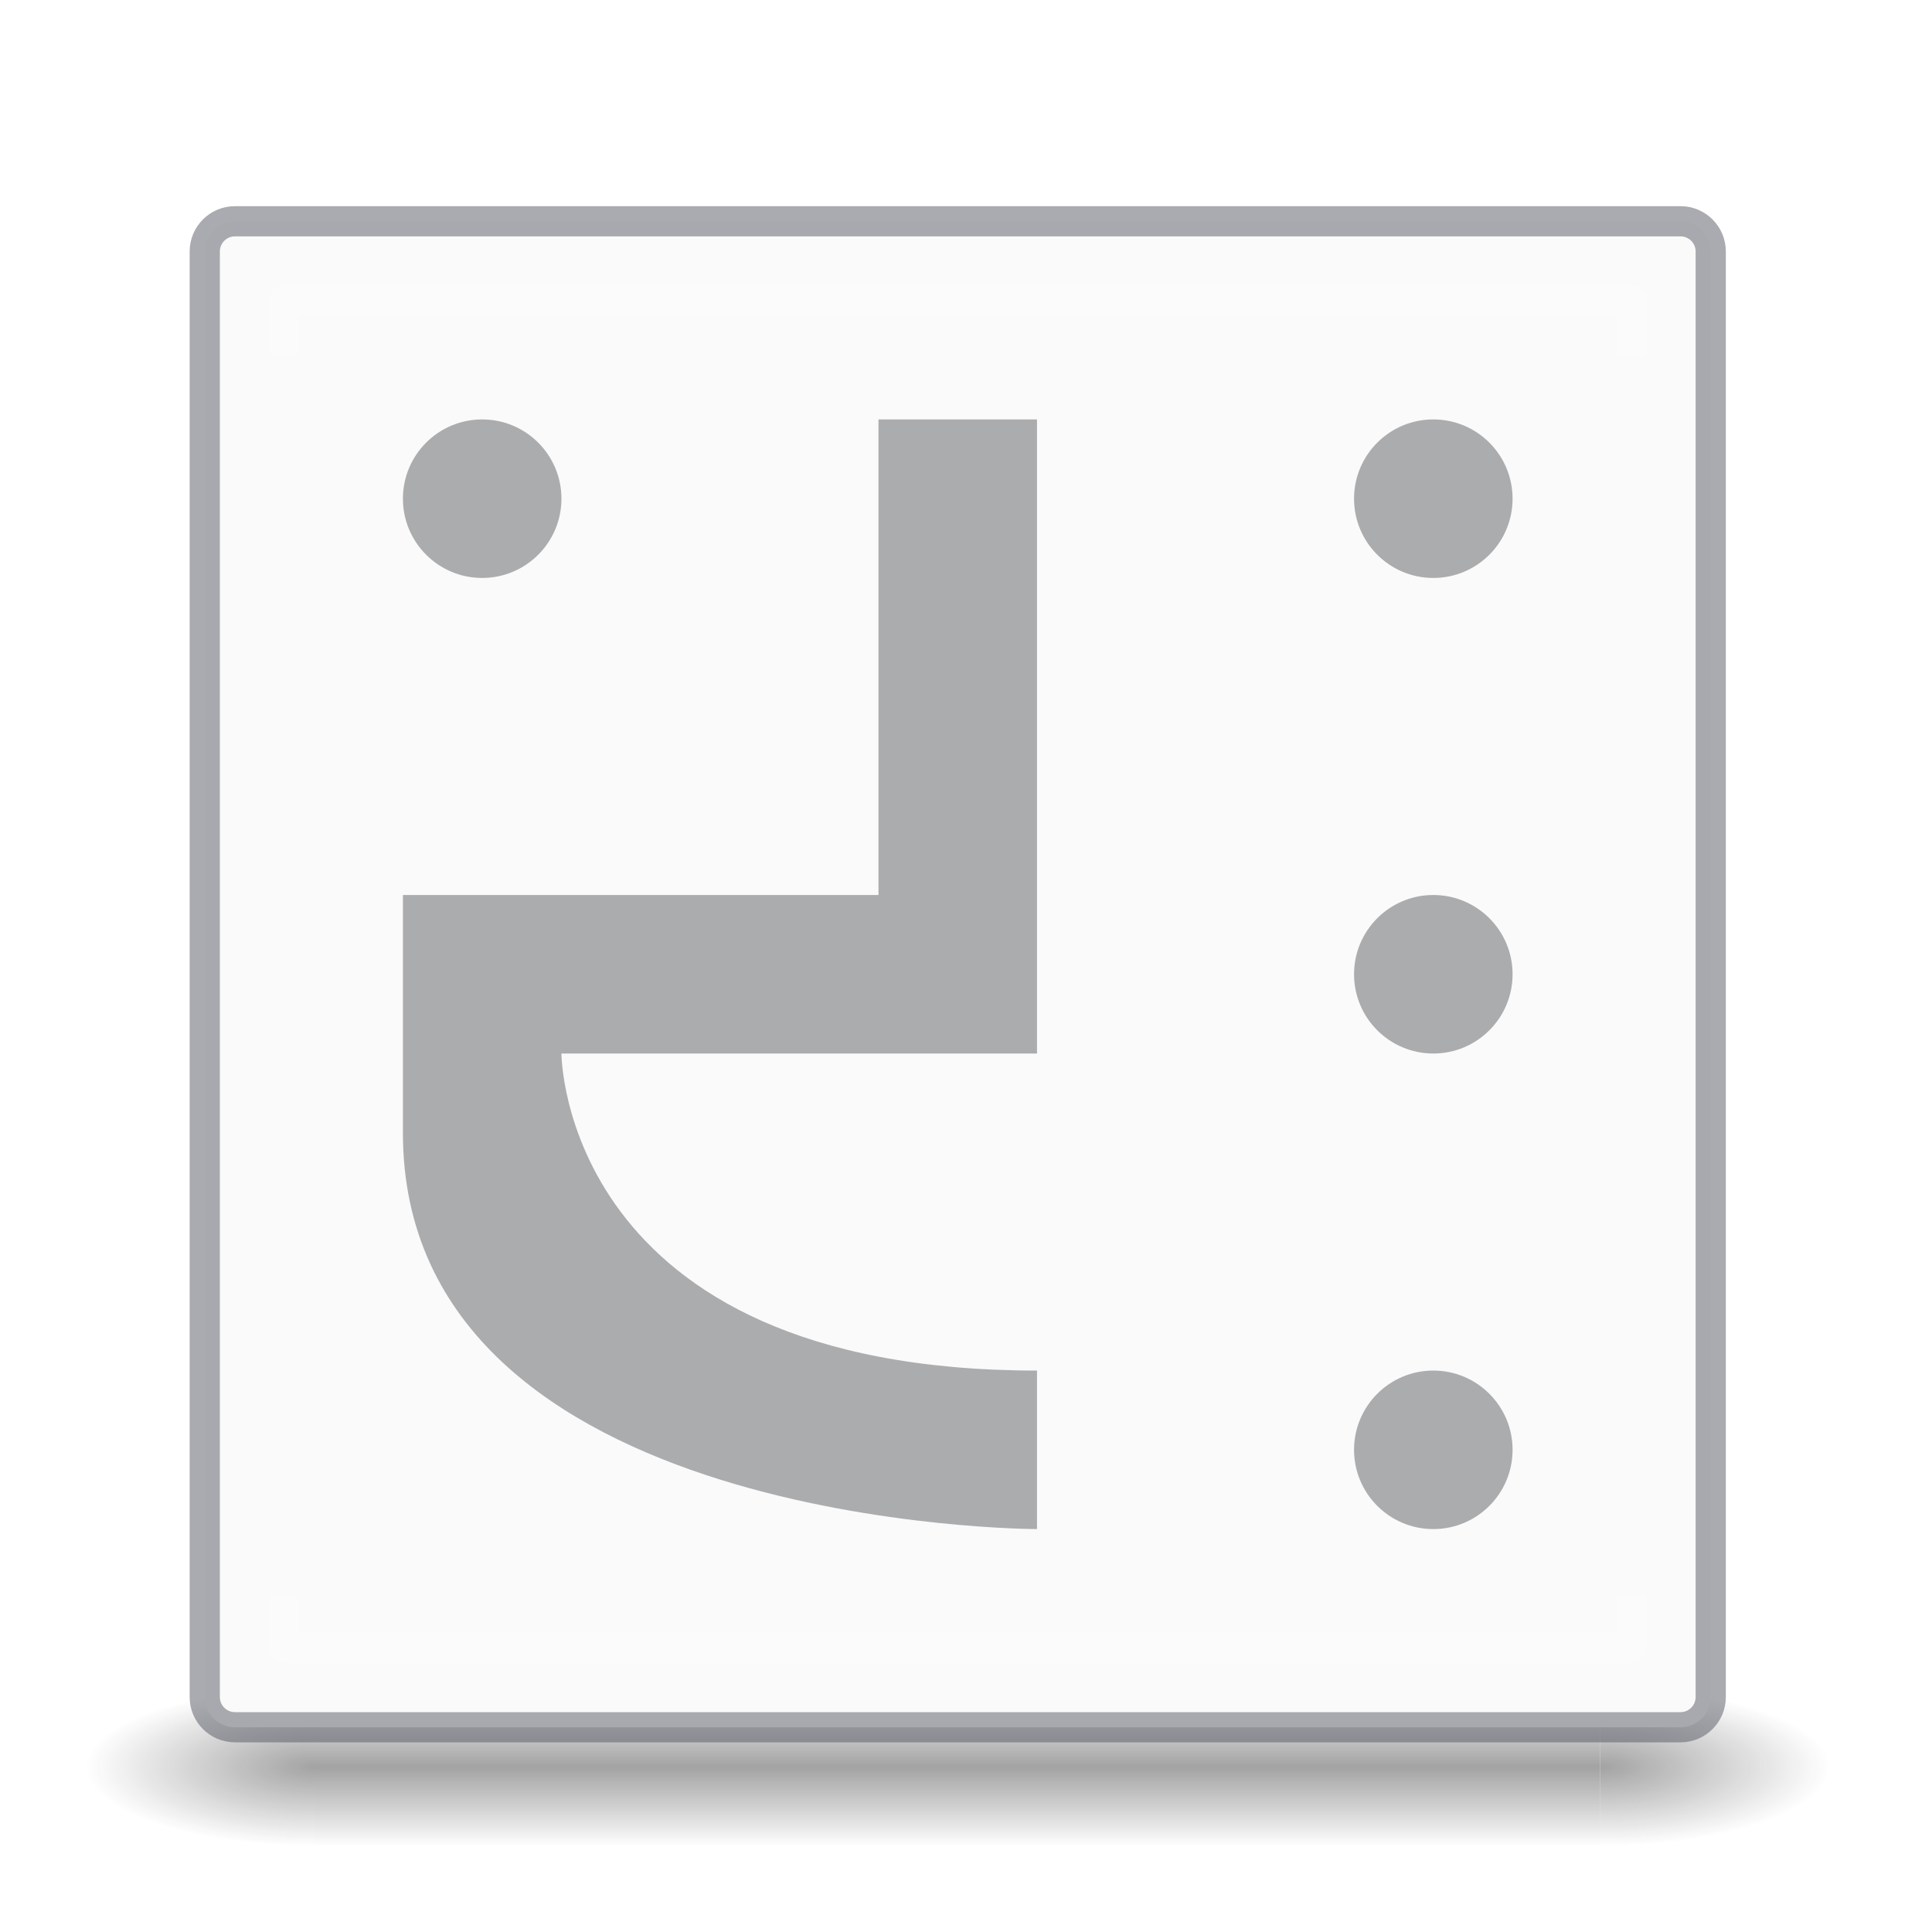
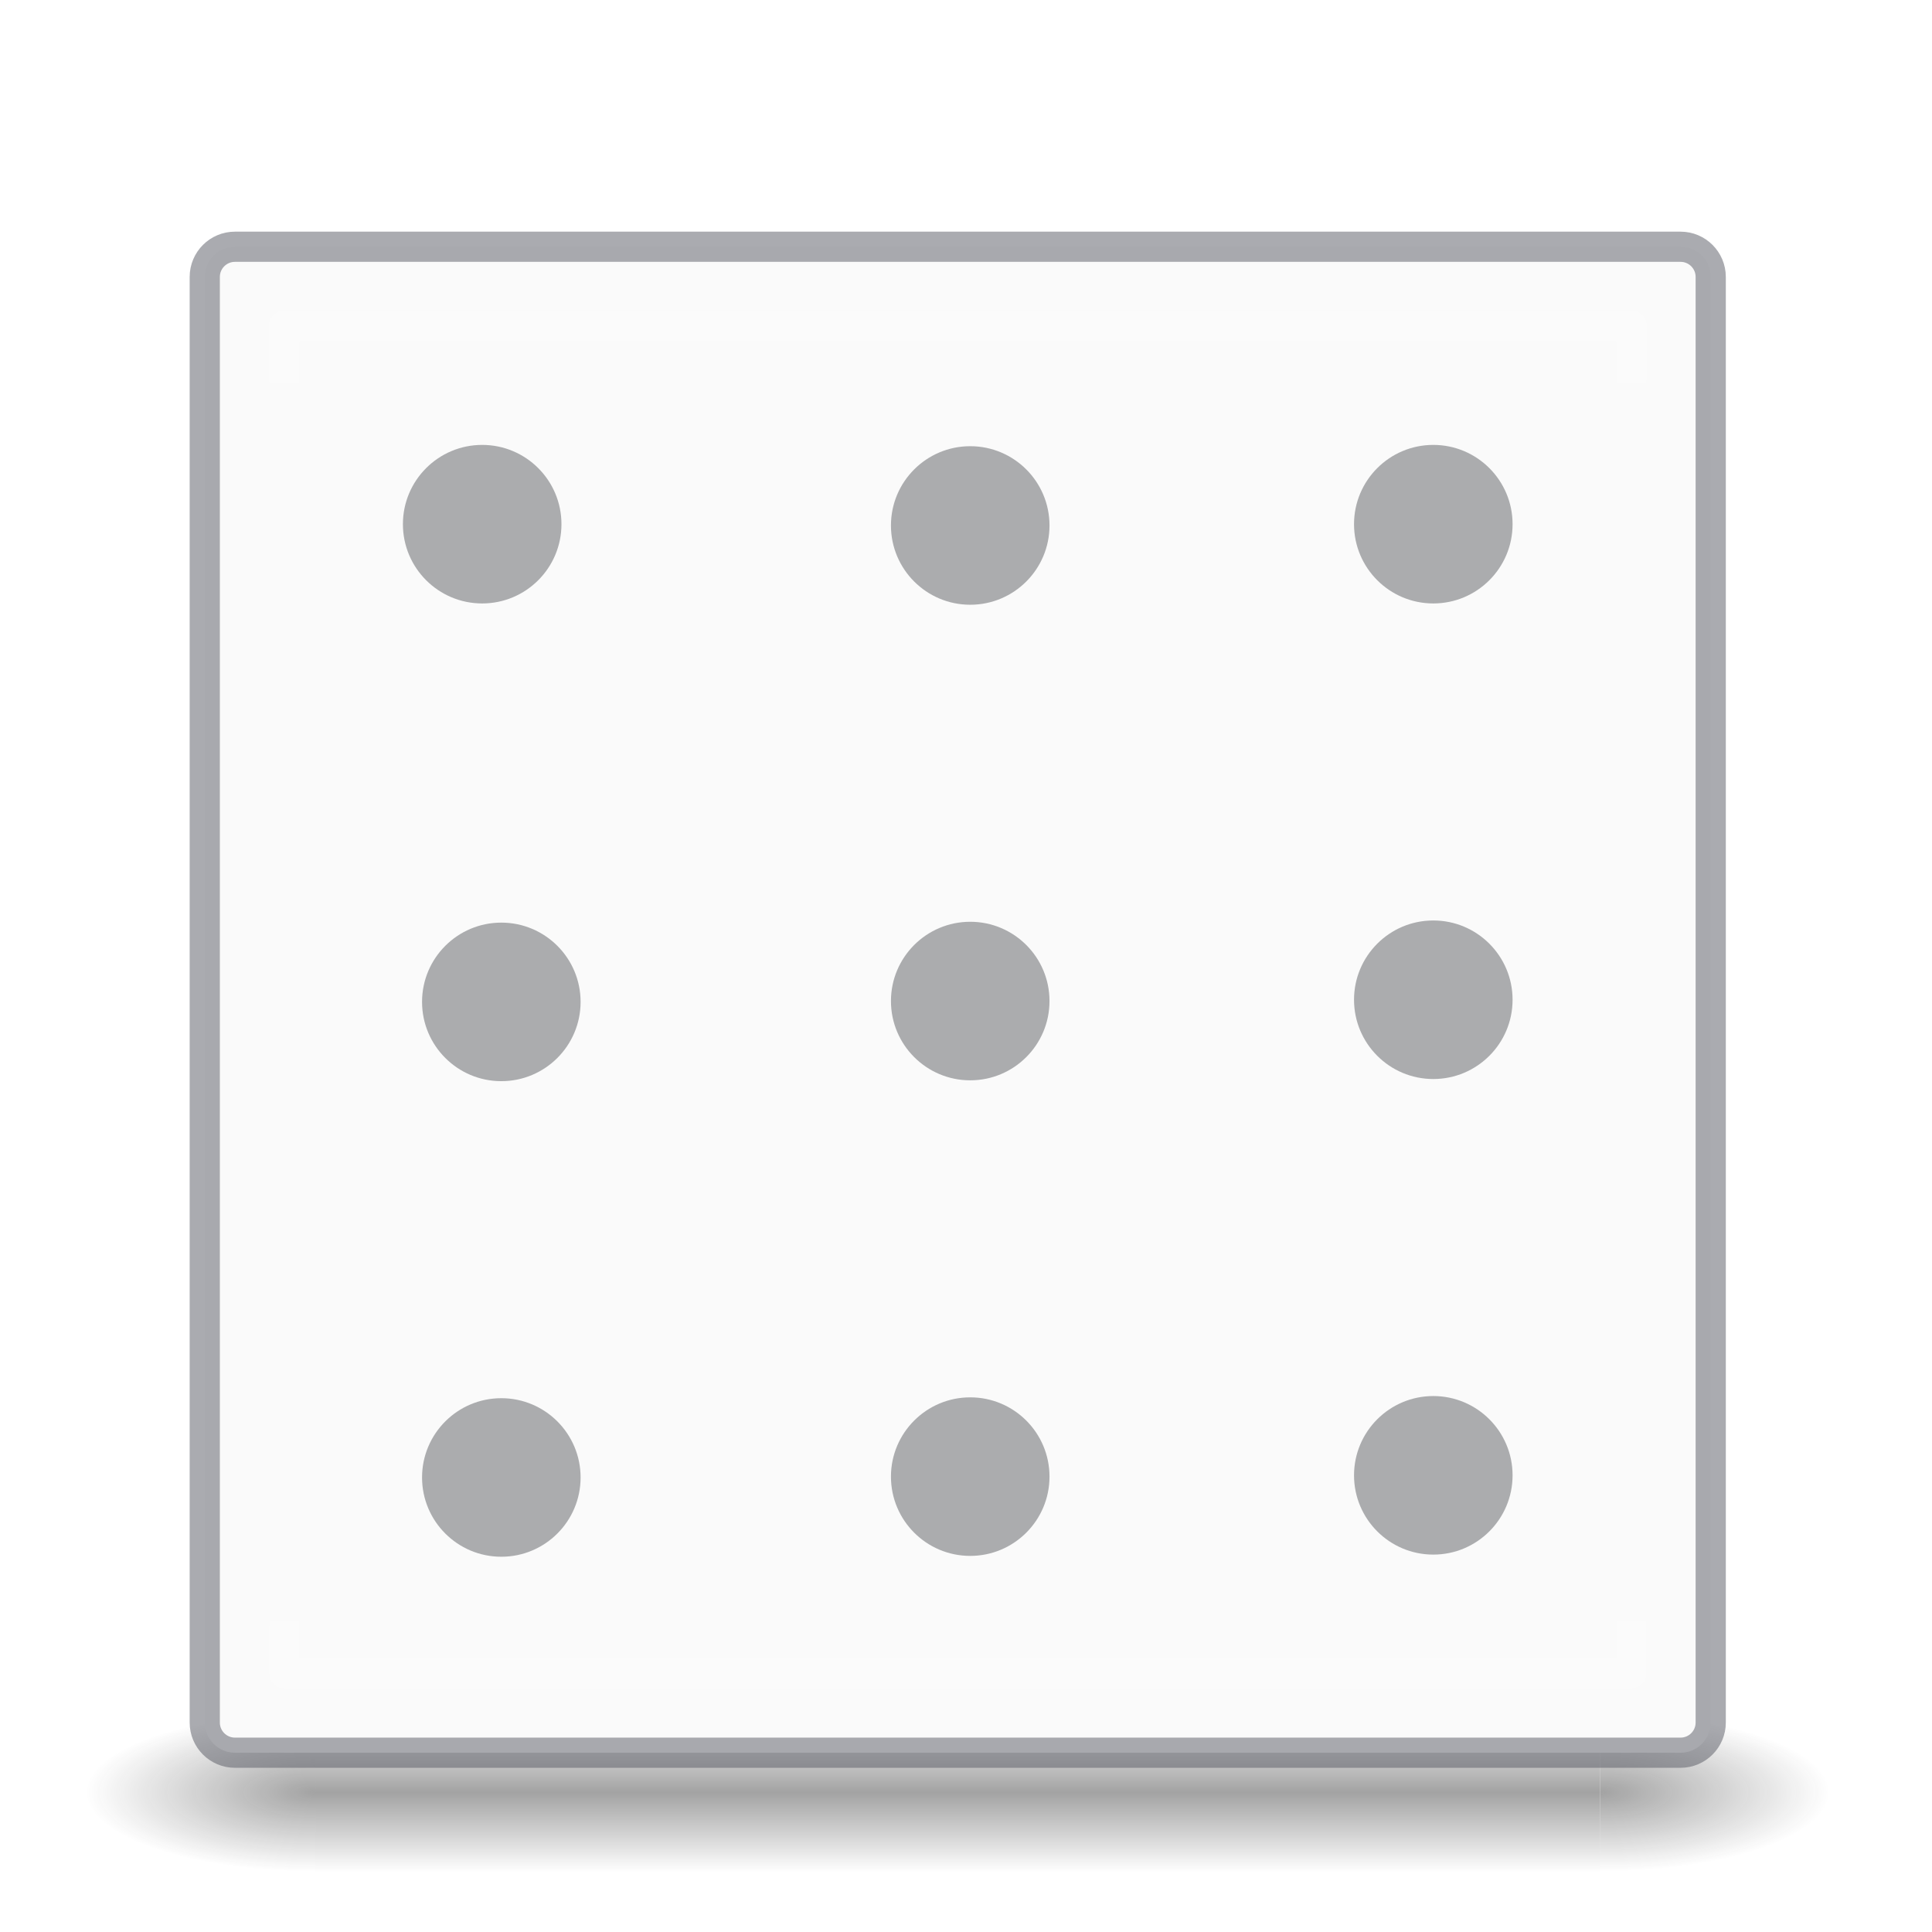
<svg xmlns="http://www.w3.org/2000/svg" xmlns:xlink="http://www.w3.org/1999/xlink" width="64" height="64" viewBox="0 0 64 64" id="svg2" version="1.1">
  <defs id="defs4">
    <linearGradient id="linearGradient23419">
      <stop id="stop23421" style="stop-color:#000000;stop-opacity:1" offset="0" />
      <stop id="stop23423" style="stop-color:#000000;stop-opacity:0" offset="1" />
    </linearGradient>
    <linearGradient xlink:href="#linearGradient4806-2-9" id="linearGradient6927" gradientUnits="userSpaceOnUse" gradientTransform="matrix(1.755361,0,0,1.755361,-94.69513,-16.91647)" x1="71.204" y1="15.369" x2="71.204" y2="40.496" />
    <linearGradient id="linearGradient4806-2-9">
      <stop id="stop4808-4-6" style="stop-color:#ffffff;stop-opacity:1" offset="0" />
      <stop id="stop4810-0-9" style="stop-color:#ffffff;stop-opacity:0.235" offset="0.424" />
      <stop id="stop4812-8-7" style="stop-color:#ffffff;stop-opacity:0.157" offset="0.821" />
      <stop id="stop4814-0-7" style="stop-color:#ffffff;stop-opacity:0.392" offset="1" />
    </linearGradient>
    <linearGradient xlink:href="#linearGradient4806-2-9" id="linearGradient6923" gradientUnits="userSpaceOnUse" gradientTransform="matrix(1.918651,0,0,-1.918651,-106.4807,85.46685)" x1="71.204" y1="15.369" x2="71.204" y2="40.496" />
    <linearGradient xlink:href="#linearGradient4251" id="linearGradient6919" gradientUnits="userSpaceOnUse" gradientTransform="matrix(0.5625,0,0,0.5625,-221,-118.625)" x1="304" y1="98" x2="368" y2="210" />
    <linearGradient id="linearGradient4251">
      <stop id="stop4259" offset="0" style="stop-color:#cccccc;stop-opacity:1" />
      <stop style="stop-color:#f4f4f4;stop-opacity:1" offset="0.52" id="stop6460" />
      <stop style="stop-color:#c1c1c1;stop-opacity:1" offset="1" id="stop4183" />
    </linearGradient>
    <linearGradient x1="71.204" y1="15.369" x2="71.204" y2="40.496" id="linearGradient3293" xlink:href="#linearGradient4806-2-9" gradientUnits="userSpaceOnUse" gradientTransform="matrix(2.326875,0,0,2.326875,-135.9447,-32.84278)" />
    <linearGradient xlink:href="#linearGradient4140" id="linearGradient6915" x1="196" y1="152" x2="252" y2="208" gradientUnits="userSpaceOnUse" gradientTransform="translate(-191.5,-148)" />
    <linearGradient id="linearGradient4140">
      <stop id="stop4142" offset="0" style="stop-color:#f9c440;stop-opacity:1" />
      <stop style="stop-color:#fff394;stop-opacity:1" offset="0.502" id="stop5784" />
      <stop id="stop4144" offset="1" style="stop-color:#f9c440;stop-opacity:1" />
    </linearGradient>
    <radialGradient xlink:href="#linearGradient23419" id="radialGradient3300-9" gradientUnits="userSpaceOnUse" gradientTransform="matrix(0.3823536,7.5555777e-8,-1.8372241e-8,0.1115198,-5.925427,36.33585)" cx="99.189" cy="185.297" fx="99.189" fy="185.297" r="62.769" />
    <radialGradient xlink:href="#linearGradient23419" id="radialGradient4192" gradientUnits="userSpaceOnUse" gradientTransform="matrix(0.2549024,5.3967361e-8,-1.2248161e-8,0.07965545,6.716382,44.24067)" cx="99.189" cy="185.297" fx="99.189" fy="185.297" r="62.769" />
    <linearGradient id="linearGradient4658">
      <stop offset="0" style="stop-color:#fafafa;stop-opacity:1;" id="stop4660" />
      <stop offset="1" style="stop-color:#e2e1de;stop-opacity:1;" id="stop4662" />
    </linearGradient>
    <radialGradient gradientTransform="matrix(2.003784,0,0,1.4,27.98813,-17.4)" gradientUnits="userSpaceOnUse" xlink:href="#linearGradient3688-166-749-4-0-3-8-1" id="radialGradient3337-2-2-8" fy="43.5" fx="4.993" r="2.5" cy="43.5" cx="4.993" />
    <linearGradient id="linearGradient3688-166-749-4-0-3-8-1">
      <stop offset="0" style="stop-color:#181818;stop-opacity:1" id="stop2883-4-0-1-8-1" />
      <stop offset="1" style="stop-color:#181818;stop-opacity:0" id="stop2885-9-2-9-6-6" />
    </linearGradient>
    <radialGradient gradientTransform="matrix(2.003784,0,0,1.4,-20.01187,-104.4)" gradientUnits="userSpaceOnUse" xlink:href="#linearGradient3688-166-749-4-0-3-8-1" id="radialGradient3339-1-4-96" fy="43.5" fx="4.993" r="2.5" cy="43.5" cx="4.993" />
    <linearGradient id="linearGradient3702-501-757-8-4-1-1-4">
      <stop offset="0" style="stop-color:#181818;stop-opacity:0" id="stop2895-8-9-9-1-7" />
      <stop offset="0.5" style="stop-color:#181818;stop-opacity:1" id="stop2897-7-8-7-7-6" />
      <stop offset="1" style="stop-color:#181818;stop-opacity:0" id="stop2899-4-5-1-5-0" />
    </linearGradient>
    <linearGradient gradientUnits="userSpaceOnUse" xlink:href="#linearGradient3702-501-757-8-4-1-1-4" id="linearGradient5515" y2="39.999" x2="25.058" y1="47.028" x1="25.058" />
    <linearGradient id="linearGradient3924-2-2-5-8-0">
      <stop id="stop3926-9-4-9-6-6" style="stop-color:#ffffff;stop-opacity:1" offset="0" />
      <stop id="stop3928-9-8-6-5-1" style="stop-color:#ffffff;stop-opacity:0.235" offset="0.063" />
      <stop id="stop3930-3-5-1-7-98" style="stop-color:#ffffff;stop-opacity:0.157" offset="0.951" />
      <stop id="stop3932-8-0-4-8-60" style="stop-color:#ffffff;stop-opacity:0.392" offset="1" />
    </linearGradient>
    <linearGradient y2="43" x2="24" y1="5" x1="24" gradientTransform="matrix(1.432432,0,0,1.432432,-2.378376,-1.878374)" gradientUnits="userSpaceOnUse" id="linearGradient3681" xlink:href="#linearGradient3924-2-2-5-8-0" />
    <linearGradient y2="43" x2="24" y1="5" x1="24" gradientTransform="matrix(1.432432,0,0,1.432432,-2.378376,-1.878374)" gradientUnits="userSpaceOnUse" id="linearGradient3681-6" xlink:href="#linearGradient3924-2-2-5-8-0" />
    <linearGradient id="linearGradient3242-7-3-8-0-4-58-06">
      <stop offset="0" style="stop-color:#8cd5ff;stop-opacity:1" id="stop3244-5-8-5-6-4-3-8" />
      <stop offset="0.262" style="stop-color:#64baff;stop-opacity:1" id="stop3246-9-5-1-5-3-0-7" />
      <stop offset="0.661" style="stop-color:#3689e6;stop-opacity:1" id="stop3248-7-2-0-7-5-35-9" />
      <stop offset="1" style="stop-color:#0d52bf;stop-opacity:1" id="stop3250-8-2-8-5-6-40-4" />
    </linearGradient>
    <linearGradient y2="48.396" x2="25.132" y1="15.5" x1="25.132" gradientTransform="matrix(1.290387,0,0,1.237326,1.030722,-0.5669884)" gradientUnits="userSpaceOnUse" id="linearGradient4556-9" xlink:href="#linearGradient4658" />
    <linearGradient gradientUnits="userSpaceOnUse" y2="48.934" x2="24.17" y1="-12.242" x1="24.17" id="linearGradient4654" xlink:href="#linearGradient3242-7-3-8-0-4-58-06" gradientTransform="translate(0,0.4999998)" />
    <linearGradient y2="19.963" x2="23.954" y1="15.999" x1="23.954" gradientTransform="matrix(1.4,0,0,0.5,-1.599999,10.5)" gradientUnits="userSpaceOnUse" id="linearGradient4656" xlink:href="#linearGradient23419" />
    <linearGradient x1="302.857" y1="366.648" x2="302.857" y2="609.505" id="linearGradient3128" xlink:href="#linearGradient5048" gradientUnits="userSpaceOnUse" gradientTransform="matrix(0.09153846,0,0,0.02058823,-1.084616,49.45142)" />
    <linearGradient id="linearGradient5048">
      <stop id="stop5050" style="stop-color:#000000;stop-opacity:0" offset="0" />
      <stop id="stop5056" style="stop-color:#000000;stop-opacity:1" offset="0.5" />
      <stop id="stop5052" style="stop-color:#000000;stop-opacity:0" offset="1" />
    </linearGradient>
    <radialGradient cx="605.714" cy="486.648" r="117.143" fx="605.714" fy="486.648" id="radialGradient3060" xlink:href="#linearGradient23419" gradientUnits="userSpaceOnUse" gradientTransform="matrix(-0.03132632,0,0,0.02058823,28.77914,49.45142)" />
    <radialGradient cx="605.714" cy="486.648" r="117.143" fx="605.714" fy="486.648" id="radialGradient3057" xlink:href="#linearGradient23419" gradientUnits="userSpaceOnUse" gradientTransform="matrix(0.03132633,0,0,0.02058823,35.22086,49.45142)" />
    <linearGradient id="linearGradient3600-9">
      <stop id="stop3602-3" style="stop-color:#f4f4f4;stop-opacity:1" offset="0" />
      <stop id="stop3604-7" style="stop-color:#dbdbdb;stop-opacity:1" offset="1" />
    </linearGradient>
    <linearGradient x1="25.132" y1="0.985" x2="25.132" y2="47.013" id="linearGradient3054" xlink:href="#linearGradient3600-9" gradientUnits="userSpaceOnUse" gradientTransform="matrix(1.314283,0,0,1.260239,0.4572141,-2.17932)" />
    <linearGradient id="linearGradient3977-4">
      <stop id="stop3979-7" style="stop-color:#ffffff;stop-opacity:1" offset="0" />
      <stop id="stop3981-6" style="stop-color:#ffffff;stop-opacity:0.235" offset="0.012" />
      <stop id="stop3983-5" style="stop-color:#ffffff;stop-opacity:0.157" offset="0.988" />
      <stop id="stop3985-6" style="stop-color:#ffffff;stop-opacity:0.392" offset="1" />
    </linearGradient>
    <linearGradient x1="24" y1="5.864" x2="24" y2="42.1" id="linearGradient3051" xlink:href="#linearGradient3977-4" gradientUnits="userSpaceOnUse" gradientTransform="matrix(1.216216,0,0,1.540538,2.810818,-6.97295)" />
    <linearGradient id="linearGradient3104-6">
      <stop id="stop3106-3" style="stop-color:#000000;stop-opacity:0.318" offset="0" />
      <stop id="stop3108-9" style="stop-color:#000000;stop-opacity:0.24" offset="1" />
    </linearGradient>
    <linearGradient x1="-51.786" y1="50.786" x2="-51.786" y2="2.906" id="linearGradient3048" xlink:href="#linearGradient3104-6" gradientUnits="userSpaceOnUse" gradientTransform="matrix(1.084352,0,0,1.199737,79.55086,-4.16286)" />
    <linearGradient y2="40.496" x2="71.204" y1="15.369" x1="71.204" gradientTransform="matrix(1.183848,0,0,1.183848,-61.44558,-8.99018)" gradientUnits="userSpaceOnUse" id="linearGradient8460" xlink:href="#linearGradient4806-2-9" />
    <linearGradient y2="40.496" x2="71.204" y1="15.369" x1="71.204" gradientTransform="matrix(1.347138,0,0,-1.347138,-73.23118,61.54055)" gradientUnits="userSpaceOnUse" id="linearGradient8456" xlink:href="#linearGradient4806-2-9" />
    <linearGradient y2="210" x2="368" y1="98" x1="304" gradientTransform="matrix(0.3875,0,0,0.3875,-154.2,-83.67496)" gradientUnits="userSpaceOnUse" id="linearGradient8452" xlink:href="#linearGradient4251" />
    <linearGradient y2="40.496" x2="71.204" y1="15.369" x1="71.204" gradientTransform="matrix(1.592072,0,0,1.592072,-90.90958,-20.3661)" gradientUnits="userSpaceOnUse" id="linearGradient8448" xlink:href="#linearGradient4806-2-9" />
    <linearGradient y2="208" x2="252" y1="152" x1="196" gradientTransform="matrix(0.6949152,0,0,0.6949152,-131.3136,-101.0847)" gradientUnits="userSpaceOnUse" id="linearGradient8444" xlink:href="#linearGradient4140" />
    <radialGradient cx="99.157" cy="186.171" r="62.769" fx="99.157" fy="186.171" id="radialGradient3018" xlink:href="#linearGradient23419" gradientUnits="userSpaceOnUse" gradientTransform="matrix(0.2549024,0,0,0.08762273,-1.27539,25.1859)" />
    <radialGradient cx="4.993" cy="43.5" r="2.5" fx="4.993" fy="43.5" id="radialGradient3013" xlink:href="#linearGradient3688-166-749-4-0-3-8-1" gradientUnits="userSpaceOnUse" gradientTransform="matrix(2.003784,0,0,1.4,27.98813,-17.4)" />
    <radialGradient cx="4.993" cy="43.5" r="2.5" fx="4.993" fy="43.5" id="radialGradient3015" xlink:href="#linearGradient3688-166-749-4-0-3-8-1" gradientUnits="userSpaceOnUse" gradientTransform="matrix(2.003784,0,0,1.4,-20.01187,-104.4)" />
    <linearGradient x1="24" y1="5" x2="24" y2="43" id="linearGradient3991" xlink:href="#linearGradient3924-2-2-5-8-0" gradientUnits="userSpaceOnUse" gradientTransform="translate(4e-6,0.7500062)" />
    <linearGradient x1="24.17" y1="-12.242" x2="24.17" y2="48.934" id="linearGradient4036" xlink:href="#linearGradient3242-7-3-8-0-4-58-06" gradientUnits="userSpaceOnUse" gradientTransform="matrix(0.7090909,0,0,0.7090909,1.309104,2.059092)" />
    <linearGradient x1="23.954" y1="15.999" x2="23.954" y2="19.963" id="linearGradient4043" xlink:href="#linearGradient23419" gradientUnits="userSpaceOnUse" gradientTransform="matrix(1,0,0,0.375,1.801756e-6,8.750001)" />
    <linearGradient x1="25.132" y1="15.5" x2="25.132" y2="48.396" id="linearGradient4046-7" xlink:href="#linearGradient4658" gradientUnits="userSpaceOnUse" gradientTransform="matrix(0.8915399,0,0,0.8548797,2.603044,1.416539)" />
    <linearGradient x1="24" y1="5" x2="24" y2="43" id="linearGradient4100" xlink:href="#linearGradient3924-2-2-5-8-0" gradientUnits="userSpaceOnUse" gradientTransform="translate(4e-6,0.750006)" />
    <linearGradient xlink:href="#linearGradient4806-2-9" id="linearGradient7487" gradientUnits="userSpaceOnUse" gradientTransform="matrix(0.5306906,0,0,0.5306906,-26.30317,-2.78869)" x1="71.204" y1="15.369" x2="71.204" y2="40.496" />
    <linearGradient xlink:href="#linearGradient4251" id="linearGradient7483" gradientUnits="userSpaceOnUse" gradientTransform="matrix(0.1875,0,0,0.1875,-74.99999,-40.875)" x1="304" y1="98" x2="368" y2="210" />
    <linearGradient xlink:href="#linearGradient4806-2-9" id="linearGradient7475" gradientUnits="userSpaceOnUse" gradientTransform="matrix(0.7756248,0,0,0.7756247,-43.98156,-9.61425)" x1="71.204" y1="15.369" x2="71.204" y2="40.496" />
    <linearGradient xlink:href="#linearGradient4140" id="linearGradient6964" gradientUnits="userSpaceOnUse" gradientTransform="matrix(0.2,0,0,0.2,-55.19999,-18.80001)" x1="288" y1="106" x2="384" y2="202" />
    <radialGradient r="10.625" fy="4.625" fx="62.625" cy="4.625" cx="62.625" gradientTransform="matrix(1.129412,0,0,0.2823525,-58.7294,19.69412)" gradientUnits="userSpaceOnUse" id="radialGradient3090-9-3" xlink:href="#linearGradient23419" />
    <radialGradient gradientTransform="matrix(2.003784,0,0,1.4,27.98813,-17.4)" gradientUnits="userSpaceOnUse" xlink:href="#linearGradient3688-166-749-4-0-3-8-1" id="radialGradient3082-6" fy="43.5" fx="4.993" r="2.5" cy="43.5" cx="4.993" />
    <radialGradient gradientTransform="matrix(2.003784,0,0,1.4,-20.01187,-104.4)" gradientUnits="userSpaceOnUse" xlink:href="#linearGradient3688-166-749-4-0-3-8-1" id="radialGradient3084-4" fy="43.5" fx="4.993" r="2.5" cy="43.5" cx="4.993" />
    <linearGradient gradientTransform="matrix(0.4594595,0,0,0.4594595,0.9742189,0.9717503)" gradientUnits="userSpaceOnUse" xlink:href="#linearGradient3924-2-2-5-8-0" id="linearGradient3192" y2="43" x2="24" y1="5" x1="24" />
    <linearGradient gradientTransform="matrix(0.3454545,0,0,0.3454545,0.945454,0.945482)" gradientUnits="userSpaceOnUse" xlink:href="#linearGradient3242-7-3-8-0-4-58-06" id="linearGradient3261" y2="48.934" x2="24.17" y1="-12.242" x1="24.17" />
    <linearGradient gradientTransform="matrix(0.5,0,0,0.25,1.0885132e-6,4.000001)" gradientUnits="userSpaceOnUse" xlink:href="#linearGradient23419" id="linearGradient3265" y2="19.963" x2="23.954" y1="15.999" x1="23.954" />
    <linearGradient gradientTransform="matrix(0.4223083,0,0,0.404943,1.864602,1.178078)" gradientUnits="userSpaceOnUse" xlink:href="#linearGradient4658" id="linearGradient3268-1" y2="48.396" x2="25.132" y1="15.5" x1="25.132" />
    <linearGradient gradientTransform="matrix(0.4594595,0,0,0.4594595,0.9742189,0.9717507)" gradientUnits="userSpaceOnUse" xlink:href="#linearGradient3924-2-2-5-8-0" id="linearGradient4125" y2="43" x2="24" y1="5" x1="24" />
    <linearGradient x1="12.913" y1="17.534" x2="12.913" y2="20.187" id="linearGradient3223" xlink:href="#linearGradient23419" gradientUnits="userSpaceOnUse" gradientTransform="matrix(1.018157,0,0,-1.019533,-0.2153044,32.48114)" />
-     <linearGradient x1="24" y1="6.549" x2="24" y2="41.229" id="linearGradient3233" xlink:href="#linearGradient4095" gradientUnits="userSpaceOnUse" gradientTransform="matrix(0.4594595,0,0,0.4594595,0.9742203,0.9717328)" />
+     <linearGradient x1="24" y1="6.549" x2="24" y2="41.229" id="linearGradient3233" xlink:href="#linearGradient4095" gradientUnits="userSpaceOnUse" gradientTransform="matrix(1.206376,0,0,1.206376,2.776756,4.161682)" />
    <linearGradient id="linearGradient4095">
      <stop id="stop4097" style="stop-color:#ffffff;stop-opacity:1" offset="0" />
      <stop id="stop4100" style="stop-color:#ffffff;stop-opacity:0.235" offset="0.017" />
      <stop id="stop4102" style="stop-color:#ffffff;stop-opacity:0.157" offset="0.98" />
      <stop id="stop4104" style="stop-color:#ffffff;stop-opacity:0.392" offset="1" />
    </linearGradient>
    <radialGradient cx="6.73" cy="9.957" r="12.672" fx="6.2" fy="9.957" id="radialGradient3215" xlink:href="#linearGradient2867-449-88-871-390-598-476-591-434-148-57-177-8-3-3-6-4-8-8-8-5" gradientUnits="userSpaceOnUse" gradientTransform="matrix(0,4.627013,-5.680493,0,68.96616,-38.74506)" />
    <linearGradient id="linearGradient2867-449-88-871-390-598-476-591-434-148-57-177-8-3-3-6-4-8-8-8-5">
      <stop id="stop3750-1-0-7-6-6-1-3-9-3" style="stop-color:#919caf;stop-opacity:1" offset="0" />
      <stop id="stop3752-3-7-4-0-32-8-923-0-7" style="stop-color:#68758e;stop-opacity:1" offset="0.262" />
      <stop id="stop3754-1-8-5-2-7-6-7-1-9" style="stop-color:#485a6c;stop-opacity:1" offset="0.705" />
      <stop id="stop3756-1-6-2-6-6-1-96-6-0" style="stop-color:#444c5c;stop-opacity:1" offset="1" />
    </linearGradient>
    <radialGradient cx="4.993" cy="43.5" r="2.5" fx="4.993" fy="43.5" id="radialGradient3082-6-3" xlink:href="#linearGradient3688-166-749-4-0-3-8-1" gradientUnits="userSpaceOnUse" gradientTransform="matrix(2.003784,0,0,1.4,27.98813,-17.4)" />
    <radialGradient cx="4.993" cy="43.5" r="2.5" fx="4.993" fy="43.5" id="radialGradient3084-4-5" xlink:href="#linearGradient3688-166-749-4-0-3-8-1" gradientUnits="userSpaceOnUse" gradientTransform="matrix(2.003784,0,0,1.4,-20.01187,-104.4)" />
  </defs>
-   <g style="stroke-width:0.381" transform="matrix(2.625641,0,0,2.625641,0.2188035,0.7658169)" id="g1102">
-     <g transform="matrix(0.55,0,0,0.2222224,-1.200001,12.55555)" id="g2036-4" style="display:inline;stroke-width:0.466">
-       <g transform="matrix(1.052632,0,0,1.285713,-1.263158,-13.42854)" id="g3712-8" style="opacity:0.4;stroke-width:0.466">
-         <rect width="5" height="7" x="38" y="40" id="rect2801-6" style="fill:url(#radialGradient3082-6-3);fill-opacity:1;stroke:none;stroke-width:0.466" />
-         <rect width="5" height="7" x="-10" y="-47" transform="scale(-1)" id="rect3696-20" style="fill:url(#radialGradient3084-4-5);fill-opacity:1;stroke:none;stroke-width:0.466" />
-         <rect width="28" height="7" x="10" y="40" id="rect3700-5" style="fill:url(#linearGradient5515);fill-opacity:1;stroke:none;stroke-width:0.466" />
-       </g>
+   <g style="display:inline;stroke-width:0.466" id="g2036-4" transform="matrix(1.444103,0,0,0.5834763,-2.931969,34.57663)">
+     <g style="opacity:0.4;stroke-width:0.466" id="g3712-8" transform="matrix(1.052632,0,0,1.285713,-1.263158,-13.42854)">
+       <rect style="fill:url(#radialGradient3082-6-3);fill-opacity:1;stroke:none;stroke-width:0.466" id="rect2801-6" y="40" x="38" height="7" width="5" />
+       <rect style="fill:url(#radialGradient3084-4-5);fill-opacity:1;stroke:none;stroke-width:0.466" id="rect3696-20" transform="scale(-1)" y="-47" x="-10" height="7" width="5" />
+       <rect style="fill:url(#linearGradient5515);fill-opacity:1;stroke:none;stroke-width:0.466" id="rect3700-5" y="40" x="10" height="7" width="28" />
    </g>
-     <rect width="19" height="19" rx="0.381" ry="0.381" x="2.5" y="2.5" id="rect5505-21-8" style="color:#000000;display:inline;overflow:visible;visibility:visible;fill:#fafafa;fill-opacity:1;fill-rule:nonzero;stroke:none;stroke-width:0.381;marker:none;enable-background:accumulate" />
-     <rect width="19" height="19" rx="0.381" ry="0.381" x="2.5" y="2.5" id="rect5505-21-8-1" style="color:#000000;display:inline;overflow:visible;visibility:visible;opacity:0.5;fill:none;stroke:#555761;stroke-width:0.381;stroke-linecap:round;stroke-linejoin:round;stroke-miterlimit:4;stroke-dasharray:none;stroke-dashoffset:0;stroke-opacity:1;marker:none;enable-background:accumulate" />
-     <rect width="17" height="17" x="3.501" y="3.499" id="rect6741-9" style="opacity:0.3;fill:none;stroke:url(#linearGradient3233);stroke-width:0.381;stroke-linecap:round;stroke-linejoin:round;stroke-miterlimit:4;stroke-dasharray:none;stroke-dashoffset:0;stroke-opacity:1" />
-     <circle style="fill:#abacae;fill-opacity:1;stroke:none;stroke-width:0.381;stroke-miterlimit:4;stroke-dasharray:none;stroke-opacity:1" id="path1283" cx="6" cy="6" r="1" />
-     <circle style="fill:#abacae;fill-opacity:1;stroke:none;stroke-width:0.381;stroke-miterlimit:4;stroke-dasharray:none;stroke-opacity:1" id="path1285" cx="18" cy="6" r="1" />
-     <circle style="fill:#abacae;fill-opacity:1;stroke:none;stroke-width:0.381;stroke-miterlimit:4;stroke-dasharray:none;stroke-opacity:1" id="path1287" cx="18" cy="12" r="1" />
-     <circle style="fill:#abacae;fill-opacity:1;stroke:none;stroke-width:0.381;stroke-miterlimit:4;stroke-dasharray:none;stroke-opacity:1" id="path1289" cx="18" cy="18" r="1" />
-     <path style="fill:#abacae;stroke:none;stroke-width:0.381px;stroke-linecap:butt;stroke-linejoin:miter;stroke-opacity:1" d="m 11,5 h 2 v 8 H 7 c 0,0 0,4 6,4 v 2 c 0,0 -8,0 -8,-5 v -3 h 6 z" id="path1291" />
  </g>
+   <rect style="color:#000000;display:inline;overflow:visible;visibility:visible;fill:#fafafa;fill-opacity:1;fill-rule:nonzero;stroke:none;stroke-width:1;marker:none;enable-background:accumulate" id="rect5505-21-8" y="8.174" x="6.783" ry="1" rx="1" height="49.887" width="49.887" />
+   <rect style="color:#000000;display:inline;overflow:visible;visibility:visible;opacity:0.5;fill:none;stroke:#555761;stroke-width:1;stroke-linecap:round;stroke-linejoin:round;stroke-miterlimit:4;stroke-dasharray:none;stroke-dashoffset:0;stroke-opacity:1;marker:none;enable-background:accumulate" id="rect5505-21-8-1" y="8.174" x="6.783" ry="1" rx="1" height="49.887" width="49.887" />
+   <rect style="opacity:0.3;fill:none;stroke:url(#linearGradient3233);stroke-width:1;stroke-linecap:round;stroke-linejoin:round;stroke-miterlimit:4;stroke-dasharray:none;stroke-dashoffset:0;stroke-opacity:1" id="rect6741-9" y="10.797" x="9.412" height="44.636" width="44.636" />
+   <circle r="2.626" cy="17.364" cx="15.973" id="path1283" style="fill:#abacae;fill-opacity:1;stroke:none;stroke-width:1;stroke-miterlimit:4;stroke-dasharray:none;stroke-opacity:1" />
+   <circle r="2.626" cy="17.364" cx="47.48" id="path1285" style="fill:#abacae;fill-opacity:1;stroke:none;stroke-width:1;stroke-miterlimit:4;stroke-dasharray:none;stroke-opacity:1" />
+   <circle r="2.626" cy="33.118" cx="47.48" id="path1287" style="fill:#abacae;fill-opacity:1;stroke:none;stroke-width:1;stroke-miterlimit:4;stroke-dasharray:none;stroke-opacity:1" />
+   <circle r="2.626" cy="48.872" cx="47.48" id="path1289" style="fill:#abacae;fill-opacity:1;stroke:none;stroke-width:1;stroke-miterlimit:4;stroke-dasharray:none;stroke-opacity:1" />
+   <circle r="2.626" cy="17.407" cx="32.14" id="path1285-2" style="fill:#abacae;fill-opacity:1;stroke:none;stroke-width:1;stroke-miterlimit:4;stroke-dasharray:none;stroke-opacity:1" />
+   <circle r="2.626" cy="33.161" cx="32.14" id="path1287-3" style="fill:#abacae;fill-opacity:1;stroke:none;stroke-width:1;stroke-miterlimit:4;stroke-dasharray:none;stroke-opacity:1" />
+   <circle r="2.626" cy="48.915" cx="32.14" id="path1289-7" style="fill:#abacae;fill-opacity:1;stroke:none;stroke-width:1;stroke-miterlimit:4;stroke-dasharray:none;stroke-opacity:1" />
+   <circle r="2.626" cy="33.189" cx="16.607" id="path1287-3-5" style="fill:#abacae;fill-opacity:1;stroke:none;stroke-width:1;stroke-miterlimit:4;stroke-dasharray:none;stroke-opacity:1" />
+   <circle r="2.626" cy="48.943" cx="16.607" id="path1289-7-9" style="fill:#abacae;fill-opacity:1;stroke:none;stroke-width:1;stroke-miterlimit:4;stroke-dasharray:none;stroke-opacity:1" />
</svg>
